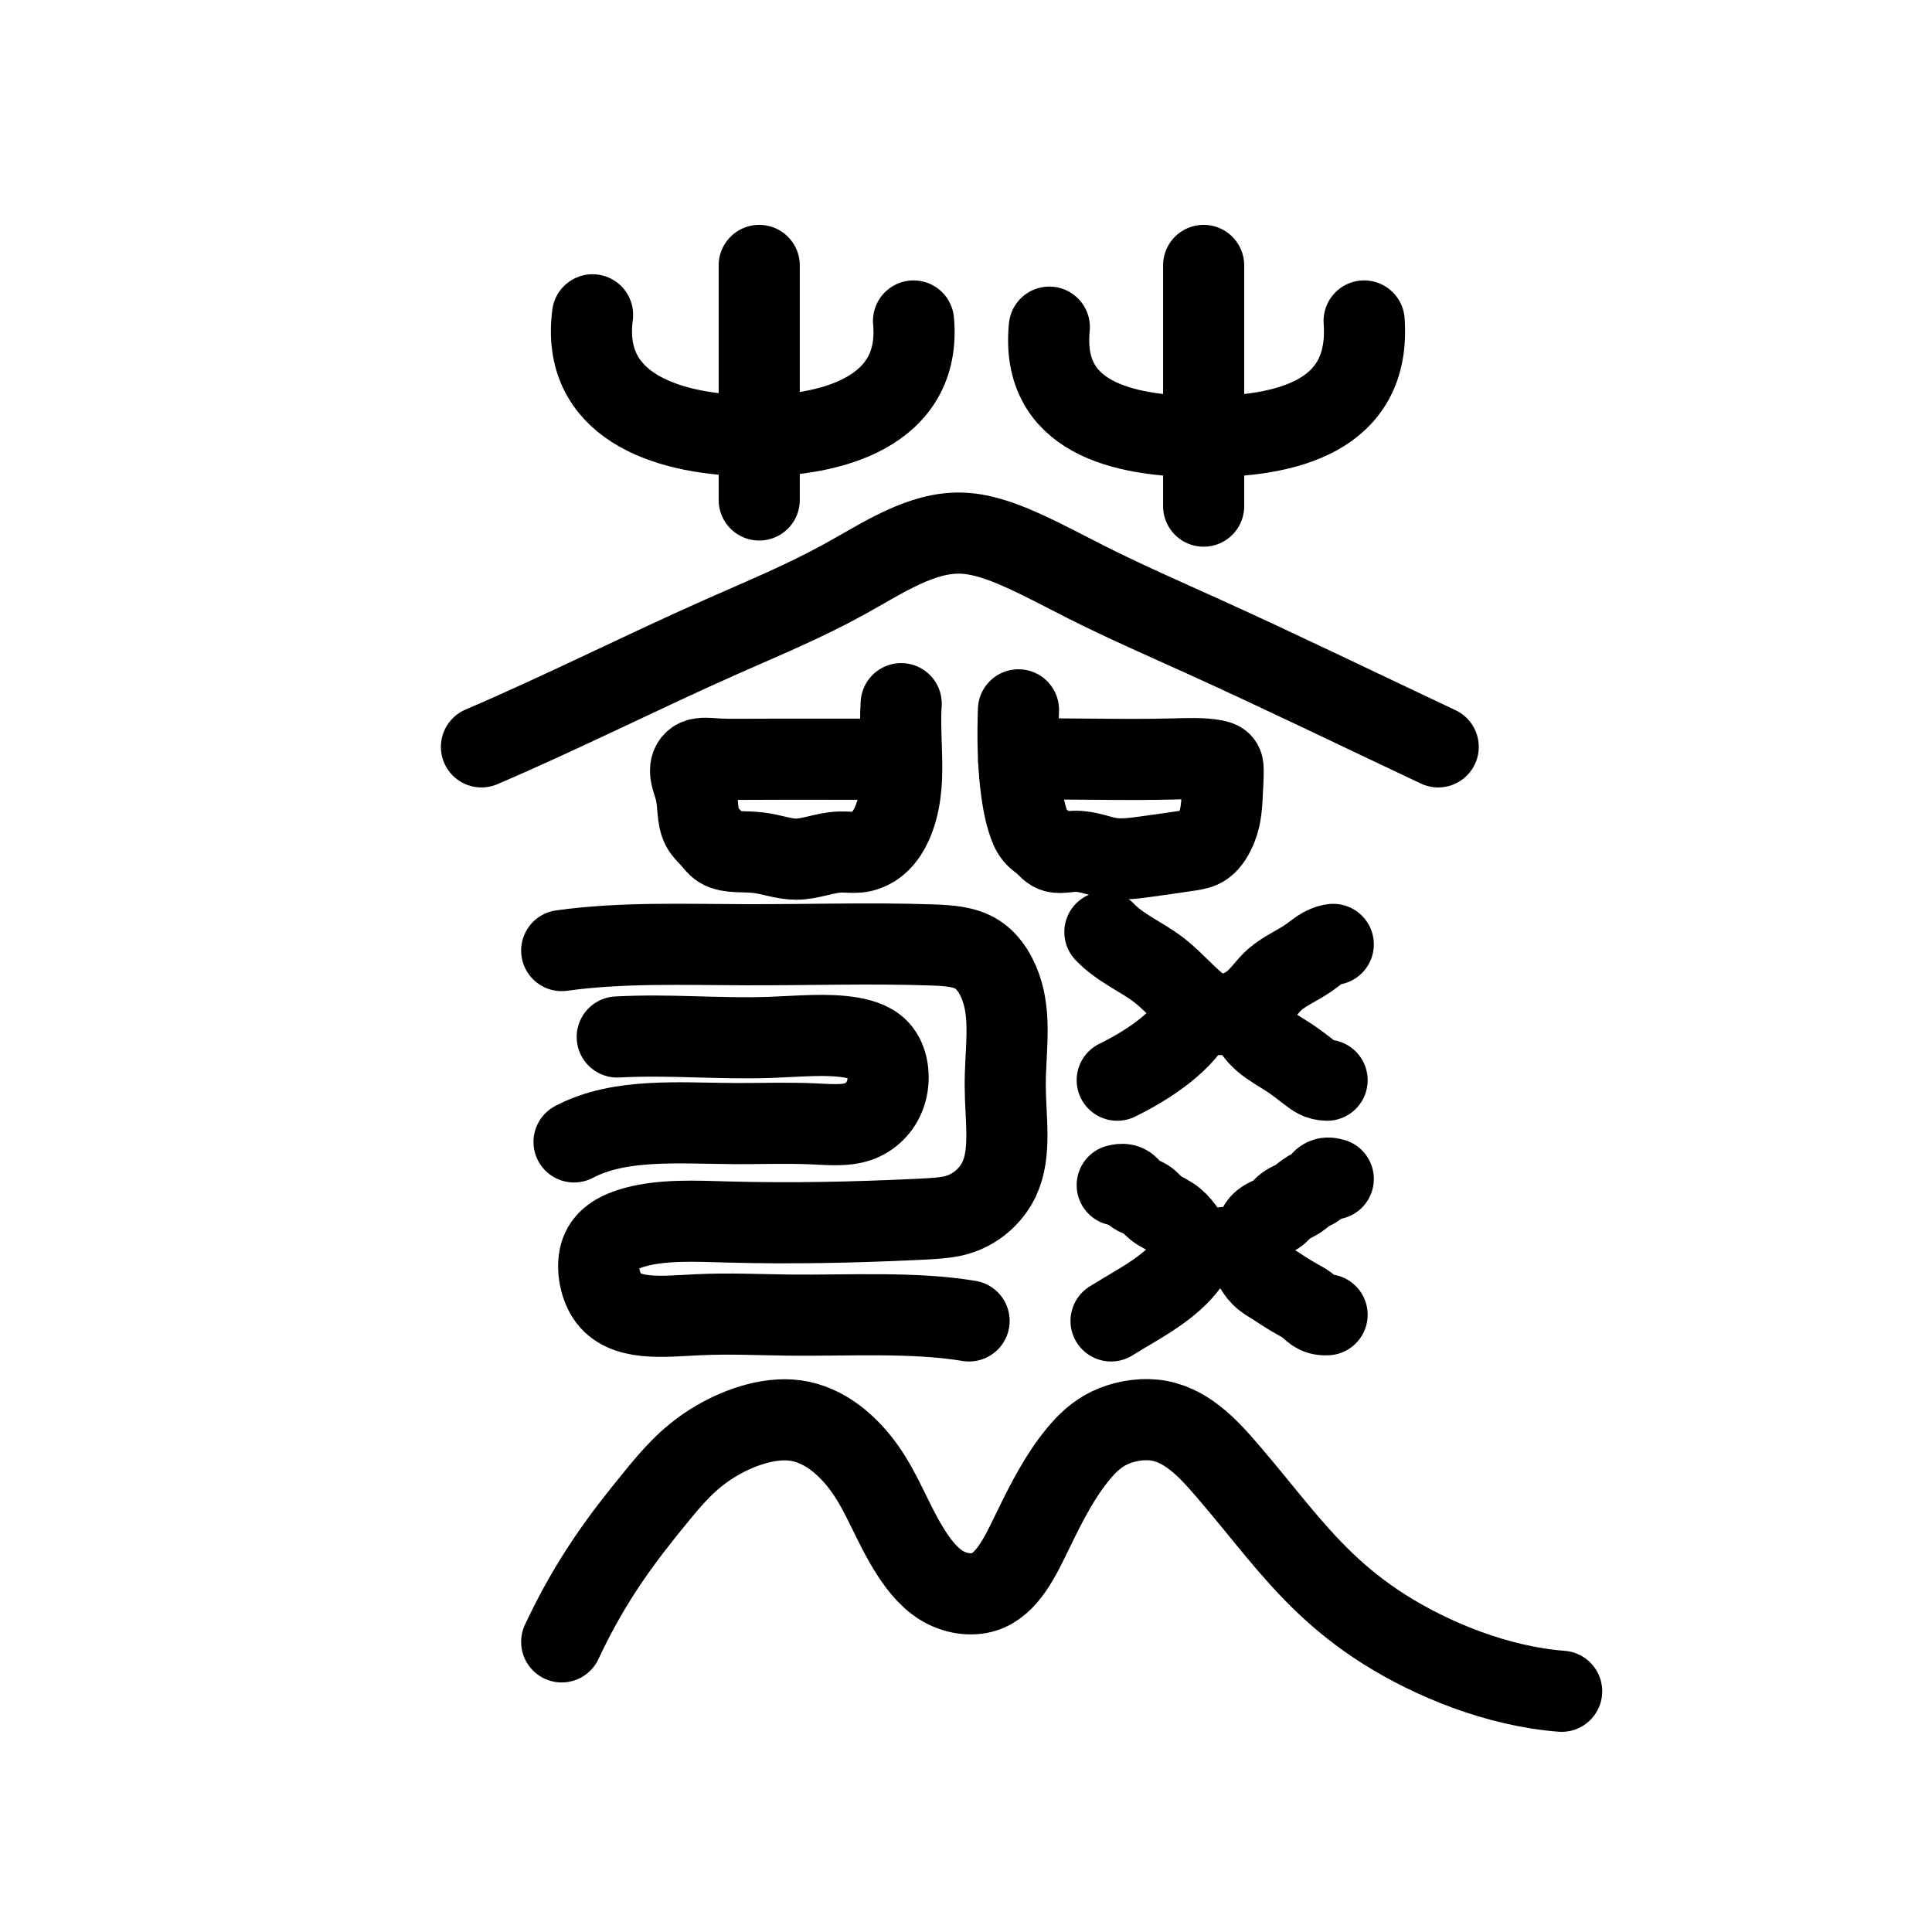
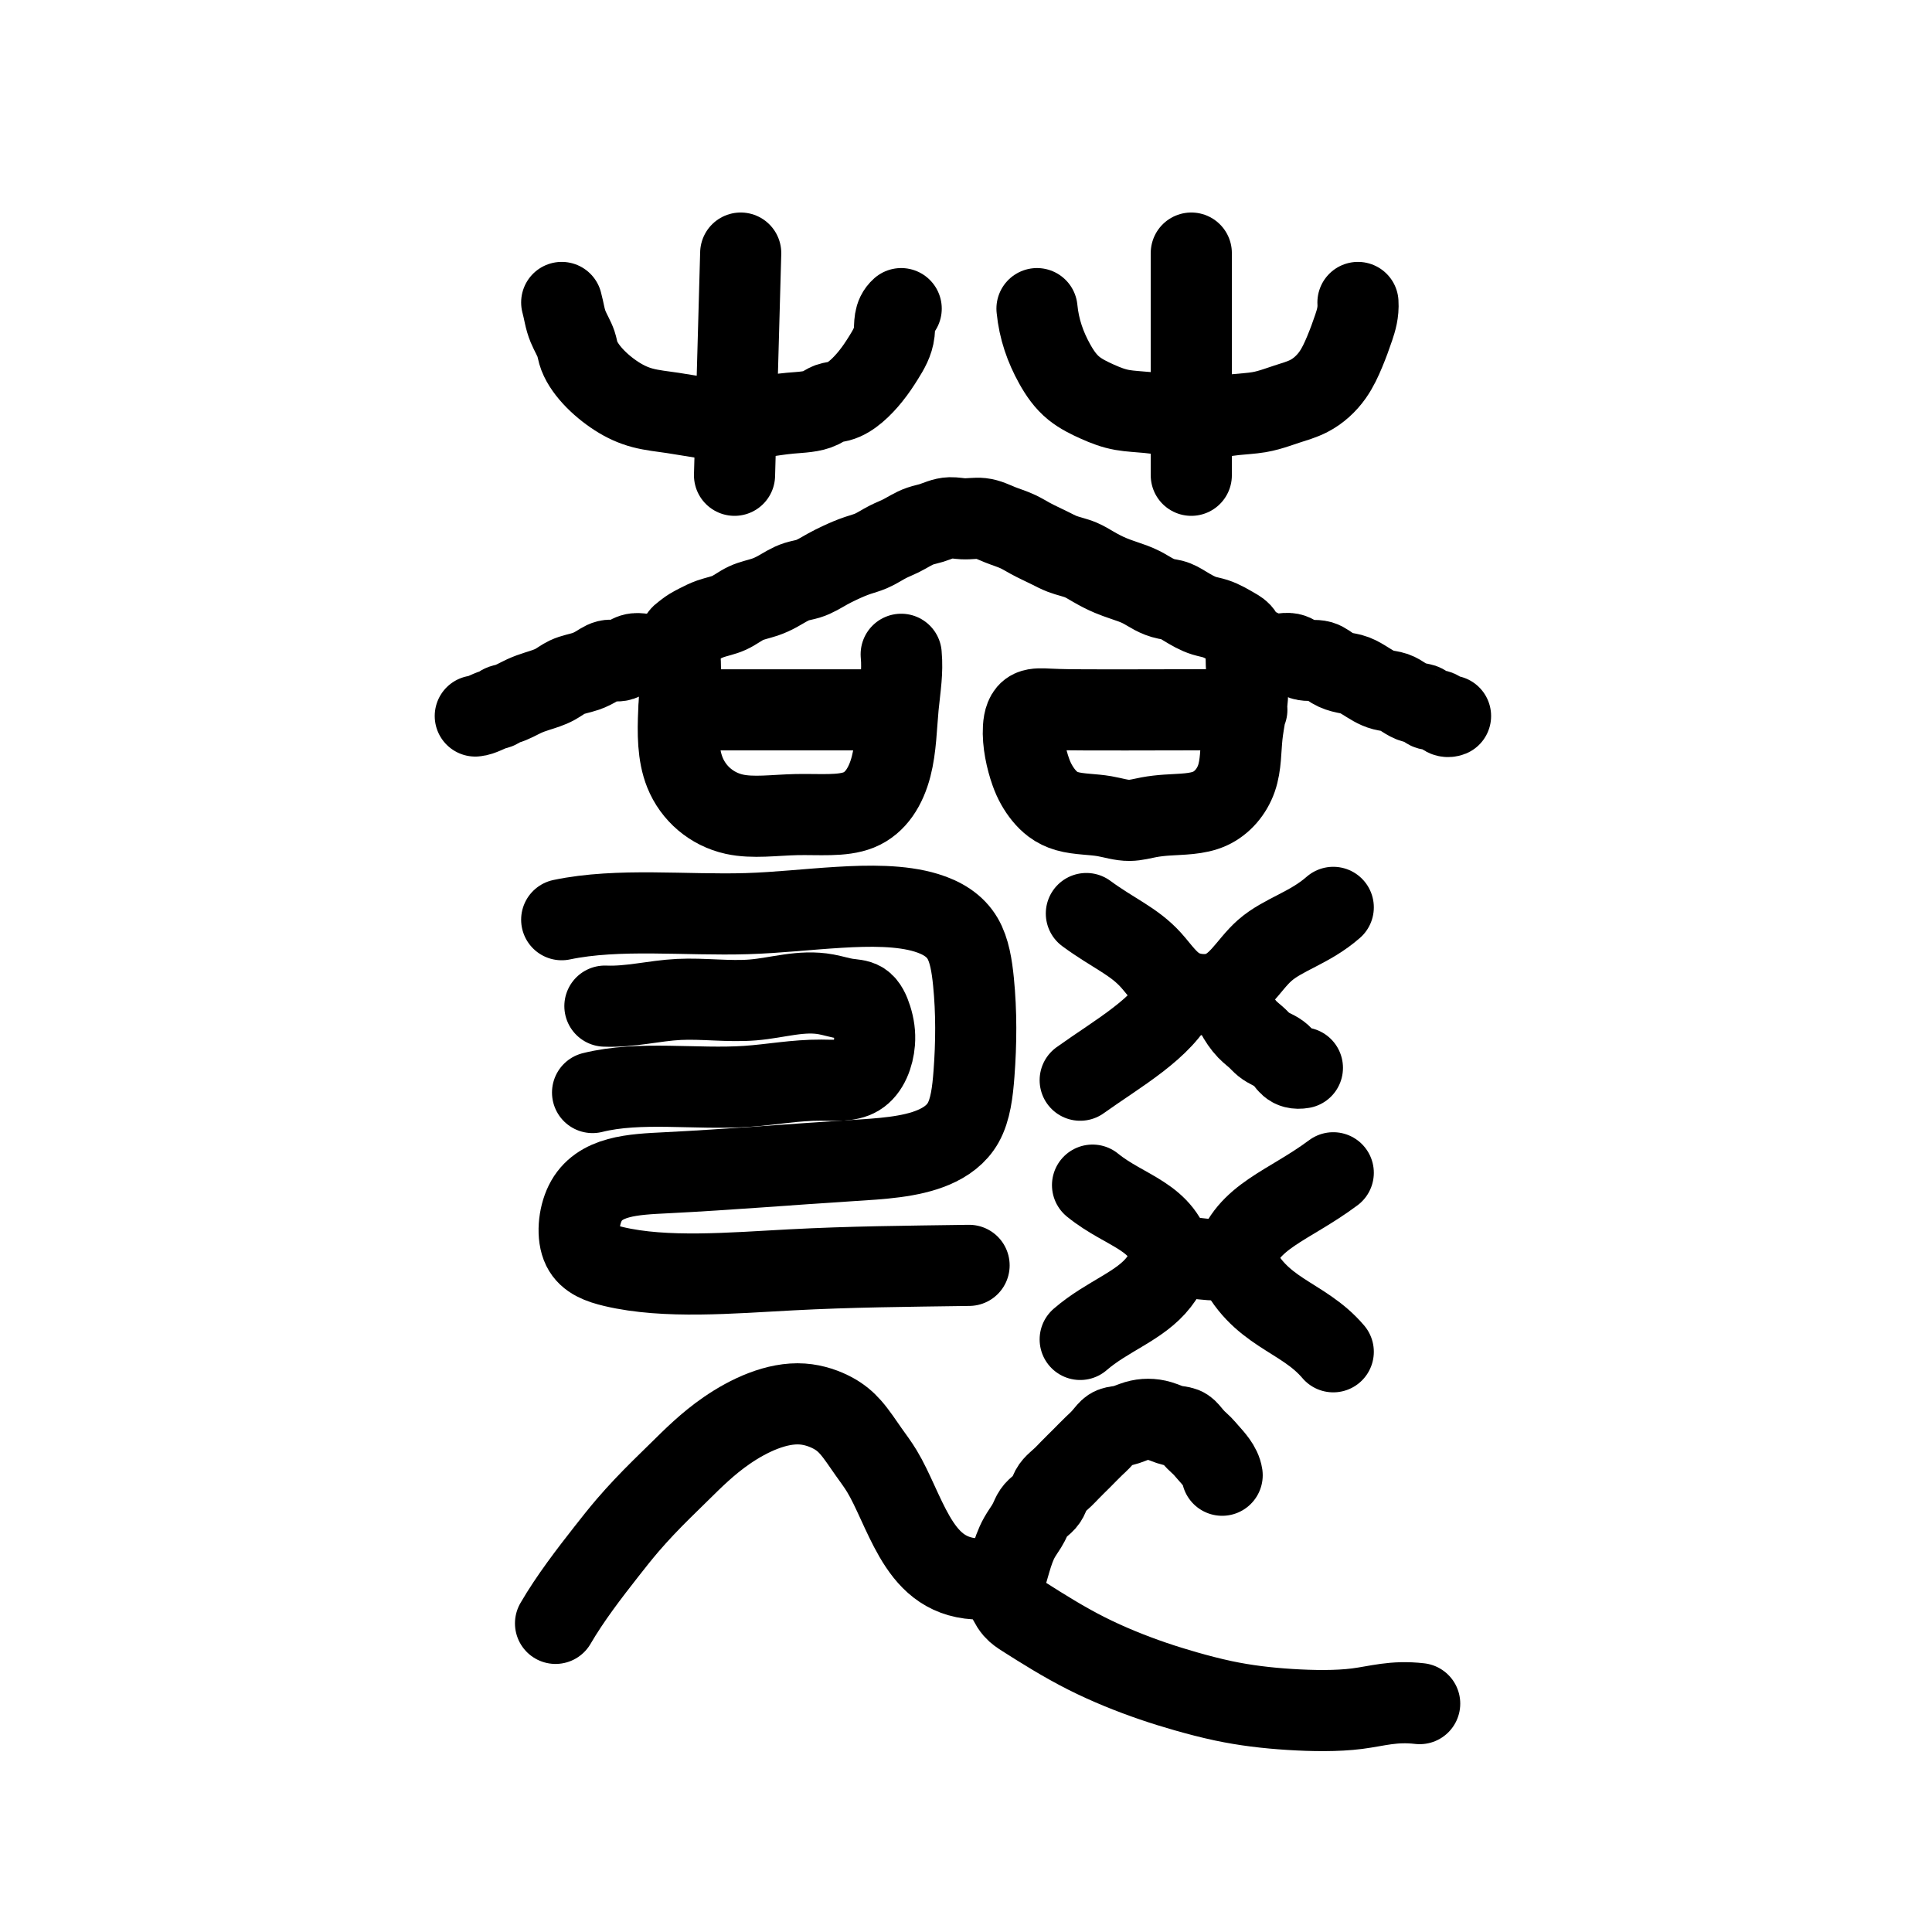
<svg xmlns="http://www.w3.org/2000/svg" viewBox="0 0 1024 1024">
  <g fill="none" stroke="black" stroke-width="43" stroke-linecap="round" stroke-linejoin="round">
-     <path id="stroke-1" d="M 477.649,402.403 C 449.426,402.462 420.764,402.308 392.671,402.461 C 388.349,402.484 384.04,402.514 379.36,402.208 C 375.849,401.977 372.13,401.557 369.66,402.526 C 367.19,403.494 365.97,405.852 366.001,408.601 C 366.036,411.731 367.691,415.368 368.598,419.1 C 370.303,426.11 369.37,433.452 372.021,438.372 C 373.26,440.673 375.283,442.445 376.947,444.31 C 378.612,446.176 379.919,448.136 381.867,449.358 C 386.413,452.208 394.451,451.037 402.01,451.957 C 408.937,452.8 415.462,455.398 422.031,455.379 C 429.624,455.358 437.276,451.839 445.239,451.593 C 448.461,451.493 451.735,451.929 454.69,451.659 C 457.645,451.388 460.283,450.411 462.589,448.999 C 468.609,445.314 472.376,438.665 474.691,431.431 C 476.588,425.504 477.509,419.185 477.808,412.39 C 478.367,399.678 476.747,385.302 477.649,372.959" />
-     <path id="stroke-2" d="M 539.808,402.403 C 567.65,401.864 593.693,402.999 621.741,402.268 C 629.595,402.063 637.605,401.712 643.891,402.99 C 645.687,403.354 647.342,403.852 647.944,405.389 C 648.245,406.157 648.283,407.186 648.292,408.282 C 648.321,411.57 648.095,415.469 647.917,418.966 C 647.538,426.441 647.379,432.072 644.922,438.373 C 643.455,442.134 641.169,446.134 638.288,448.202 C 636.031,449.823 633.408,450.258 630.651,450.689 C 623.839,451.755 616.21,452.797 608.231,453.912 C 601.774,454.814 595.089,455.764 588.971,454.891 C 582.432,453.957 576.542,450.94 569.219,451.217 C 565.793,451.346 562.054,452.196 559.463,451.588 C 556.872,450.979 555.43,448.913 553.715,447.332 C 552.001,445.751 550.015,444.656 548.472,442.829 C 546.715,440.75 545.531,437.723 544.555,434.508 C 542.72,428.468 541.618,421.767 540.875,415.025 C 539.486,402.411 539.357,389.656 539.808,376.23" />
-     <path id="stroke-3" d="M 634.684,536.537 C 628.411,551.074 609.364,564.134 592.153,572.524" />
-     <path id="stroke-4" d="M 634.684,660.856 C 626.668,680.078 605.495,689.65 588.882,700.115" />
-     <path id="stroke-5" d="M 660.856,536.537 C 663.669,550.145 674.088,554.577 682.851,560.291 C 686.921,562.946 690.635,565.877 694.151,568.598 C 696.749,570.608 699.239,572.504 703.387,572.524" />
-     <path id="stroke-6" d="M 660.856,660.856 C 662.533,666.545 664.759,672.446 668.526,676.193 C 670.733,678.387 673.469,679.842 676.053,681.463 C 677.567,682.413 679.029,683.42 680.533,684.399 C 683.103,686.071 685.799,687.663 688.325,689.05 C 689.805,689.863 691.227,690.606 692.454,691.524 C 695.521,693.82 697.37,697.214 703.387,696.843" />
-     <path id="stroke-7" d="M 255.182,395.859 C 297.581,377.726 340.568,356.017 382.993,337.223 C 404.661,327.624 426.183,318.786 447.77,306.873 C 468.07,295.67 488.428,281.747 509.955,282.583 C 521.201,283.02 532.766,287.485 543.723,292.514 C 554.681,297.543 565.031,303.137 575.517,308.425 C 595.962,318.735 616.925,327.881 637.788,337.332 C 679.514,356.234 720.841,376.353 762.275,395.859" />
-     <path id="stroke-8" d="M 297.712,503.821 C 329.521,499.393 362.494,500.653 395.795,500.731 C 428.643,500.809 461.808,499.738 493.585,500.827 C 502.498,501.133 511.301,501.608 517.982,505.916 C 524.527,510.135 529.034,518.032 531.395,526.281 C 535.809,541.707 532.716,558.366 532.794,575.658 C 532.873,592.949 536.123,610.874 529.67,624.754 C 525.453,633.823 517.095,641.165 507.033,643.995 C 503.036,645.119 498.771,645.531 494.503,645.827 C 491.302,646.05 488.099,646.207 484.894,646.357 C 452.401,647.876 419.657,648.608 386.011,647.689 C 368.958,647.224 351.673,646.334 336.772,650.361 C 328.638,652.559 321.214,656.223 318.513,663.643 C 316,670.547 317.574,680.702 321.863,687.124 C 330.762,700.449 351.344,697.703 369.907,696.843 C 387.049,696.048 402.47,696.861 418.564,697.031 C 450.124,697.364 484.274,695.222 513.636,700.115" />
-     <path id="stroke-9" d="M 297.712,870.236 C 313.715,836.079 330.598,814.29 347.763,793.307 C 356.04,783.188 364.382,773.257 377.317,765.108 C 389.934,757.158 406.92,750.903 421.576,752.905 C 436.971,755.008 449.795,766.222 458.648,778.834 C 467.715,791.749 472.619,806.129 481.403,820.577 C 486.001,828.14 491.662,835.722 498.829,840.17 C 505.995,844.618 514.666,845.933 521.618,843.721 C 533.965,839.795 540.89,824.748 547.626,810.846 C 554.873,795.891 561.903,782.26 571.41,770.731 C 575.941,765.237 581.034,760.221 588.005,756.866 C 594.975,753.511 603.824,751.818 611.644,752.643 C 628.055,754.373 639.941,767.194 650.272,779.181 C 660.119,790.605 668.553,801.271 676.949,811.348 C 693.121,830.758 709.153,847.984 733.355,863.35 C 758.976,879.616 793.753,893.8 827.706,896.409" />
-     <path id="stroke-10" d="M 304.256,605.24 C 328.491,592.454 359.728,595.378 389.377,595.52 C 403.525,595.589 417.311,595.024 431.926,595.703 C 439.795,596.068 447.904,596.795 454.592,594.557 C 461.512,592.242 466.912,586.753 469.297,579.807 C 471.875,572.298 470.932,563.086 466.702,557.584 C 463.235,553.076 457.562,551.059 451.283,549.961 C 438.558,547.736 423.347,549.285 408.816,549.816 C 380.872,550.838 355.444,548.092 327.156,549.623" />
-     <path id="stroke-11" d="M 314.07,166.85 C 307.9,213.955 350.972,229.889 395.891,230.956 C 441.262,232.033 488.519,217.941 484.192,170.121" />
-     <path id="stroke-12" d="M 402.403,140.677 L 402.403,264.997" />
-     <path id="stroke-13" d="M 556.166,173.393 C 551.499,220.83 594.087,231.385 637.641,231.451 C 681.648,231.518 726.643,220.876 723.016,170.121" />
-     <path id="stroke-14" d="M 585.61,494.006 C 593.758,502.558 605.018,507.072 614.182,514.109 C 619.095,517.882 623.407,522.379 628.439,527.229 C 633.073,531.696 638.319,536.462 644.552,537.508 C 650.942,538.582 658.37,535.748 663.498,531.786 C 668.5,527.922 671.315,522.985 675.742,519.105 C 680.819,514.658 688.015,511.6 693.612,507.704 C 697.902,504.719 701.252,501.24 706.658,500.55" />
-     <path id="stroke-15" d="M 592.153,628.141 C 598.156,626.49 598.69,630.326 601.01,632.377 C 602.751,633.915 605.495,634.449 607.491,635.684 C 609.486,636.919 610.734,638.855 612.705,640.411 C 614.949,642.182 618.13,643.461 620.699,645.174 C 623.268,646.887 625.223,649.034 627.151,651.63 C 629.313,654.541 631.442,658.018 634.827,659.813 C 640.133,662.628 648.528,661.312 654.569,660.576 C 658.597,660.085 661.578,659.851 663.511,657.2 C 665.161,654.936 666.046,650.911 668.236,648.492 C 670.426,646.073 673.92,645.259 676.323,643.704 C 678.434,642.337 679.703,640.398 681.553,639.005 C 683.401,637.612 685.83,636.765 687.83,635.49 C 689.83,634.215 691.402,632.511 693.486,631.324 C 694.876,630.533 696.494,629.972 697.737,629.035 C 698.359,628.566 698.886,628.004 699.377,627.403 C 700.847,625.602 701.977,623.459 706.658,624.869" />
-     <path id="stroke-16" d="M 637.955,140.677 L 637.955,268.268" />
+     <path id="stroke-1" d="M 359.872,343.514 C 362.98,363.4 355.437,390.469 363.012,409.388 C 367.491,420.574 377.256,428.911 389.202,431.548 C 399.098,433.732 410.49,432.005 422.067,431.752 C 434.124,431.489 446.382,432.825 455.149,429.285 C 464.265,425.603 469.606,416.649 472.31,406.234 C 474.912,396.217 475.074,384.849 476.053,374.541 C 476.524,369.591 477.183,364.887 477.593,359.873 C 477.922,355.861 478.091,351.652 477.649,346.786" />
+     <path id="stroke-2" d="M 359.872,376.23 L 474.377,376.23" />
+     <path id="stroke-3" d="M 529.994,837.521 C 532.415,837.926 532.91,836.268 533.443,834.432 C 534.086,832.216 534.784,829.741 535.504,827.318 C 536.821,822.887 538.212,818.628 540.375,814.821 C 541.557,812.739 542.97,810.792 544.069,809.009 C 544.979,807.532 545.674,806.166 546.323,804.719 C 546.648,803.996 546.961,803.252 547.339,802.556 C 547.717,801.86 548.161,801.212 548.671,800.625 C 549.691,799.452 550.977,798.525 552.172,797.528 C 552.769,797.029 553.343,796.513 553.854,795.937 C 554.366,795.36 554.816,794.724 555.192,794.013 C 555.942,792.589 556.396,790.863 557.158,789.442 C 557.539,788.732 557.996,788.098 558.504,787.515 C 559.013,786.932 559.572,786.4 560.14,785.877 C 561.277,784.832 562.451,783.826 563.564,782.759 C 564.678,781.692 565.732,780.565 566.804,779.455 C 567.876,778.346 568.965,777.255 570.061,776.17 C 571.156,775.085 572.258,774.006 573.349,772.915 C 574.44,771.824 575.521,770.721 576.603,769.621 C 577.685,768.522 578.769,767.426 579.882,766.366 C 580.996,765.306 582.14,764.282 583.217,763.166 C 584.295,762.049 585.307,760.841 586.301,759.641 C 586.798,759.042 587.291,758.445 587.845,757.929 C 588.4,757.413 589.015,756.979 589.76,756.683 C 591.25,756.091 593.259,756.052 595.228,755.596 C 597.605,755.047 599.925,753.889 602.348,753.168 C 606.362,751.972 610.659,751.97 614.674,753.167 C 617.098,753.89 619.419,755.049 621.797,755.598 C 623.768,756.053 625.778,756.089 627.261,756.678 C 628.003,756.973 628.614,757.406 629.164,757.923 C 629.714,758.439 630.204,759.038 630.703,759.643 C 631.703,760.851 632.743,762.078 633.848,763.186 C 634.954,764.293 636.126,765.281 637.152,766.311 C 638.178,767.341 639.059,768.414 640.186,769.695 C 642.908,772.785 647.068,777.084 647.77,781.904" />
+     <path id="stroke-4" d="M 621.597,667.399 C 617.028,644.384 596.588,642.414 579.067,628.141" />
+     <path id="stroke-5" d="M 624.869,526.722 C 616.827,544.858 592.263,558.371 572.524,572.524" />
+     <path id="stroke-6" d="M 651.042,526.722 C 652.836,533.433 656.686,541.057 661.135,545.651 C 662.977,547.554 664.923,548.937 666.583,550.523 C 667.691,551.58 668.671,552.727 669.866,553.69 C 671.06,554.653 672.468,555.432 673.928,556.163 C 674.658,556.528 675.401,556.881 676.107,557.269 C 677.521,558.045 678.789,558.959 679.835,560.095 C 682.449,562.932 683.669,567.147 690.3,565.981" />
+     <path id="stroke-7" d="M 654.313,667.399 C 650.055,667.355 645.879,667.919 641.292,667.654 C 636.704,667.389 631.706,666.295 627.94,666.821 C 620.959,667.795 618.212,674.335 614.157,679.589 C 604.367,692.27 586.957,697.451 572.524,709.93" />
+     <path id="stroke-8" d="M 654.313,667.399 C 660.976,644.386 682.784,639.407 706.658,621.597" />
+     <path id="stroke-9" d="M 654.313,667.399 C 666.935,696.233 690.17,697.05 706.658,716.473" />
+     <path id="stroke-10" d="M 660.856,343.514 C 659.86,350.774 661.396,358.987 661.282,366.574 C 661.16,374.611 659.187,381.945 658.351,389.661 C 657.515,397.378 657.816,405.477 655.328,412.609 C 652.898,419.576 647.805,425.62 641.26,428.593 C 634.559,431.637 626.336,431.462 618.371,432.019 C 615.148,432.245 611.968,432.59 608.897,433.166 C 605.402,433.822 602.05,434.777 598.694,434.818 C 594.356,434.871 590.013,433.398 585.396,432.599 C 582.258,432.056 578.994,431.825 575.815,431.543 C 572.197,431.223 568.69,430.837 565.542,429.925 C 562.777,429.123 560.288,427.916 558.057,426.249 C 554.467,423.566 551.545,419.693 549.471,416.045 C 548.183,413.778 547.222,411.598 546.298,408.985 C 544.017,402.526 541.966,393.424 542.446,385.77 C 542.704,381.64 543.699,377.933 546.744,376.522 C 549.027,375.464 552.464,375.698 555.854,375.862 C 562.634,376.188 569.229,376.228 575.802,376.249 C 604.285,376.344 632.352,376.094 660.856,376.23" />
+     <path id="stroke-11" d="M 251.911,379.502 C 255.113,379.249 258.665,376.928 261.742,376.03 C 262.643,375.767 263.503,375.626 264.134,375.253 C 264.766,374.88 265.17,374.274 265.828,373.904 C 266.486,373.534 267.399,373.401 268.318,373.167 C 271.455,372.367 274.661,370.385 277.832,368.926 C 280.075,367.894 282.3,367.123 284.596,366.387 C 287.844,365.345 291.233,364.373 294.269,362.689 C 296.416,361.498 298.386,359.952 300.578,358.906 C 303.678,357.427 307.223,356.949 310.481,355.823 C 312.786,355.027 314.947,353.906 317.043,352.612 C 319.138,351.317 321.166,349.849 323.836,349.938 C 324.941,349.974 326.157,350.278 327.245,350.272 C 329.872,350.256 331.757,348.435 333.934,347.352 C 334.835,346.904 335.787,346.582 336.832,346.472 C 339.967,346.142 343.943,347.713 346.913,347.086 C 349.303,346.58 351.041,344.651 353.577,344.074 C 355.678,343.596 358.327,344.045 359.316,342.894 C 359.811,342.318 359.89,341.343 359.976,340.349 C 360.063,339.356 360.155,338.345 360.521,337.616 C 360.886,336.886 361.524,336.438 362.133,335.981 C 363.351,335.067 364.453,334.115 366.05,333.125 C 367.18,332.425 368.558,331.707 369.889,331.022 C 372.163,329.853 374.302,328.782 376.58,327.98 C 379.801,326.847 383.299,326.252 386.435,324.822 C 389.572,323.392 392.349,321.127 395.471,319.681 C 398.594,318.235 402.062,317.608 405.329,316.505 C 407.639,315.725 409.848,314.707 411.995,313.534 C 415.398,311.673 418.642,309.422 422.337,308.264 C 424.268,307.66 426.322,307.353 428.259,306.764 C 431.966,305.635 435.244,303.468 438.639,301.585 C 440.78,300.398 442.967,299.324 445.173,298.293 C 448.292,296.834 451.448,295.461 454.719,294.37 C 457.031,293.599 459.402,292.969 461.638,292.011 C 464.801,290.656 467.695,288.644 470.775,287.096 C 472.952,286.001 475.222,285.137 477.408,284.055 C 480.873,282.338 484.127,280.069 487.772,278.821 C 489.677,278.169 491.688,277.796 493.626,277.2 C 496.934,276.182 500.029,274.514 503.666,274.417 C 505.796,274.361 508.112,274.844 510.38,274.957 C 513.783,275.127 517.077,274.466 520.136,274.793 C 523.617,275.166 526.792,276.821 530.011,278.116 C 533.229,279.412 536.49,280.349 539.594,281.82 C 541.789,282.861 543.905,284.168 546.059,285.346 C 549.475,287.215 552.987,288.758 556.443,290.486 C 558.623,291.576 560.781,292.74 563.057,293.606 C 566.276,294.832 569.731,295.463 572.897,296.809 C 575.135,297.76 577.227,299.069 579.349,300.305 C 582.349,302.053 585.407,303.656 588.577,304.99 C 590.819,305.935 593.116,306.745 595.424,307.531 C 598.686,308.644 601.966,309.709 605.038,311.284 C 607.211,312.399 609.279,313.768 611.435,314.909 C 613.591,316.051 615.834,316.965 618.281,317.456 C 619.295,317.659 620.343,317.79 621.333,318.036 C 623.721,318.63 625.766,319.897 627.869,321.178 C 631.206,323.21 634.692,325.278 638.313,326.377 C 640.206,326.951 642.135,327.26 644.08,327.882 C 647.803,329.071 651.585,331.403 654.561,333.118 C 656.116,334.014 657.451,334.741 658.45,336.426 C 659.155,337.617 659.693,339.287 660.171,340.702 C 660.509,341.702 660.817,342.575 661.434,343.029 C 662.05,343.483 662.975,343.519 664.012,343.542 C 665.049,343.565 666.198,343.575 667.188,343.919 C 668.59,344.405 669.674,345.558 670.918,346.269 C 671.797,346.772 672.756,347.053 673.802,347.137 C 676.94,347.389 680.865,345.865 683.89,346.474 C 686.324,346.963 688.175,348.834 690.502,349.567 C 693.394,350.478 697.02,349.632 699.939,350.484 C 702.288,351.171 704.179,352.957 706.29,354.215 C 708.402,355.473 710.735,356.201 713.164,356.692 C 714.17,356.895 715.192,357.058 716.176,357.315 C 718.552,357.936 720.701,359.109 722.803,360.389 C 726.137,362.418 729.354,364.717 733.134,365.683 C 735.108,366.188 737.236,366.329 739.142,366.982 C 742.789,368.231 745.62,371.355 749.499,372.347 C 751.525,372.866 753.837,372.802 755.005,373.784 C 755.588,374.276 755.886,375.028 756.456,375.489 C 757.025,375.95 757.867,376.12 758.876,376.201 C 759.885,376.282 761.061,376.273 762.052,376.649 C 764.444,377.554 765.758,380.696 768.818,379.502" />
+     <path id="stroke-12" d="M 294.441,860.422 C 302.218,847.046 312.517,833.714 321.335,822.461 C 325.267,817.444 328.904,812.841 332.742,808.367 C 335.553,805.091 338.471,801.885 341.242,798.943 C 347.895,791.883 353.706,786.345 360.413,779.747 C 367.256,773.016 375.032,765.183 385.197,758.184 C 396.881,750.141 411.722,743.201 425.24,744.15 C 431.402,744.582 437.289,746.654 441.841,749.194 C 445.388,751.174 448.124,753.438 450.739,756.384 C 454.095,760.162 457.253,765.061 460.36,769.461 C 462.782,772.891 465.172,776.017 467.416,779.72 C 473.281,789.399 478.144,803.016 484.684,814.3 C 491.726,826.447 500.712,835.892 517.014,836.842 C 520.49,837.045 524.298,836.861 526.885,837.737 C 529.83,838.735 531.194,841.104 532.61,844.047 C 534.024,846.989 535.491,850.506 537.587,852.911 C 539.069,854.612 540.866,855.758 542.705,856.928 C 552.662,863.261 563.851,870.292 575.837,876.341 C 587.443,882.197 599.797,887.131 611.155,891.018 C 616.91,892.989 622.41,894.69 628.379,896.395 C 634.734,898.211 641.622,900.031 648.477,901.478 C 659.936,903.897 671.303,905.271 683.707,906.05 C 695.662,906.8 708.58,906.997 719.284,905.634 C 729.987,904.271 738.477,901.348 752.46,902.952" />
+     <path id="stroke-13" d="M 297.712,160.307 C 298.988,164.959 299.325,168.889 301.155,173.274 C 302.404,176.268 304.351,179.475 305.297,182.299 C 305.852,183.954 306.063,185.477 306.511,187.027 C 308.893,195.285 317.957,204.28 326.817,209.977 C 331.317,212.871 335.765,214.914 340.678,216.205 C 345.591,217.497 350.97,218.037 356.519,218.856 C 366.168,220.279 376.333,222.546 386.191,222.6 C 397.096,222.659 407.624,220.011 418.791,218.997 C 424.596,218.47 430.575,218.385 434.928,216.22 C 436.536,215.42 437.923,214.336 439.533,213.752 C 441.144,213.168 442.978,213.083 444.811,212.596 C 450.913,210.973 457.007,204.892 461.324,199.559 C 464.187,196.023 466.269,192.817 468.34,189.504 C 470.879,185.439 473.4,181.214 473.959,176.106 C 474.414,171.941 473.564,167.189 477.649,163.578" />
+     <path id="stroke-14" d="M 297.712,487.463 C 327.705,481.156 363.565,485.248 395.961,484.242 C 412.379,483.732 427.907,481.912 444.795,480.897 C 460.587,479.947 477.567,479.701 491.028,483.824 C 499.273,486.349 506.198,490.513 510.235,497.446 C 513.815,503.594 515.125,511.92 515.965,520.337 C 517.574,536.467 517.459,552.936 516.23,569.167 C 515.507,578.721 514.398,588.192 510.496,595.097 C 507.036,601.221 501.38,605.328 494.717,608.149 C 482.448,613.344 466.765,614.181 451.376,615.148 C 418.462,617.217 386.891,619.888 353.316,621.578 C 335.626,622.469 317.379,623.088 310.148,637.751 C 306.663,644.818 305.737,655.148 308.822,661.414 C 311.745,667.348 318.266,669.638 325.282,671.301 C 352.721,677.803 387.716,674.709 419.156,673.052 C 451.046,671.37 479.277,671.166 513.636,670.671" />
+     <path id="stroke-15" d="M 314.07,579.067 C 339.135,572.805 368.946,577.611 395.859,575.791 C 409.006,574.902 421.461,572.432 435.159,572.502 C 442.237,572.539 449.647,573.253 454.742,570.168 C 460.166,566.884 462.966,559.293 463.5,552.437 C 463.845,548.005 463.242,543.88 461.88,539.585 C 460.827,536.264 459.319,532.84 456.866,531.262 C 454.71,529.875 451.824,529.912 448.761,529.443 C 445.276,528.91 441.563,527.721 437.917,527.045 C 424.663,524.586 412.306,528.899 399.065,529.988 C 386.265,531.041 372.638,529.082 359.827,529.721 C 346.574,530.381 334.195,533.821 320.613,533.265" />
+     <path id="stroke-16" d="M 389.316,251.911 L 392.588,134.134" />
+     <path id="stroke-17" d="M 549.623,163.578 C 550.694,174.624 554.155,184.125 558.936,192.755 C 561.656,197.666 564.803,202.295 569.257,205.871 C 572.947,208.834 577.534,211.075 581.768,212.956 C 586.154,214.904 590.162,216.466 594.88,217.297 C 599.046,218.032 603.764,218.197 608.512,218.671 C 618.446,219.661 628.506,222.001 637.922,221.692 C 643.441,221.511 648.738,220.42 654.476,219.805 C 658.716,219.351 663.197,219.156 667.215,218.475 C 670.645,217.894 673.739,216.959 676.72,215.973 C 678.466,215.395 680.174,214.8 681.936,214.228 C 685.823,212.965 689.971,211.816 693.745,209.868 C 698.727,207.296 703.058,203.33 706.316,198.7 C 709.015,194.863 710.977,190.57 712.692,186.452 C 714.469,182.187 715.981,178.111 717.468,173.676 C 718.782,169.76 720.078,165.566 719.744,160.307" />
+     <path id="stroke-18" d="M 575.795,484.192 C 590.032,494.664 600.85,498.718 610.008,508.837 C 614.829,514.165 619.19,521.173 626.364,524.629 C 631.587,527.144 638.3,527.778 643.68,526.604 C 656.079,523.899 661.399,511.595 670.343,503.742 C 680.091,495.184 694.146,491.914 706.658,480.92" />
+     <path id="stroke-19" d="M 631.412,134.134 L 631.412,251.911" />
  </g>
</svg>
